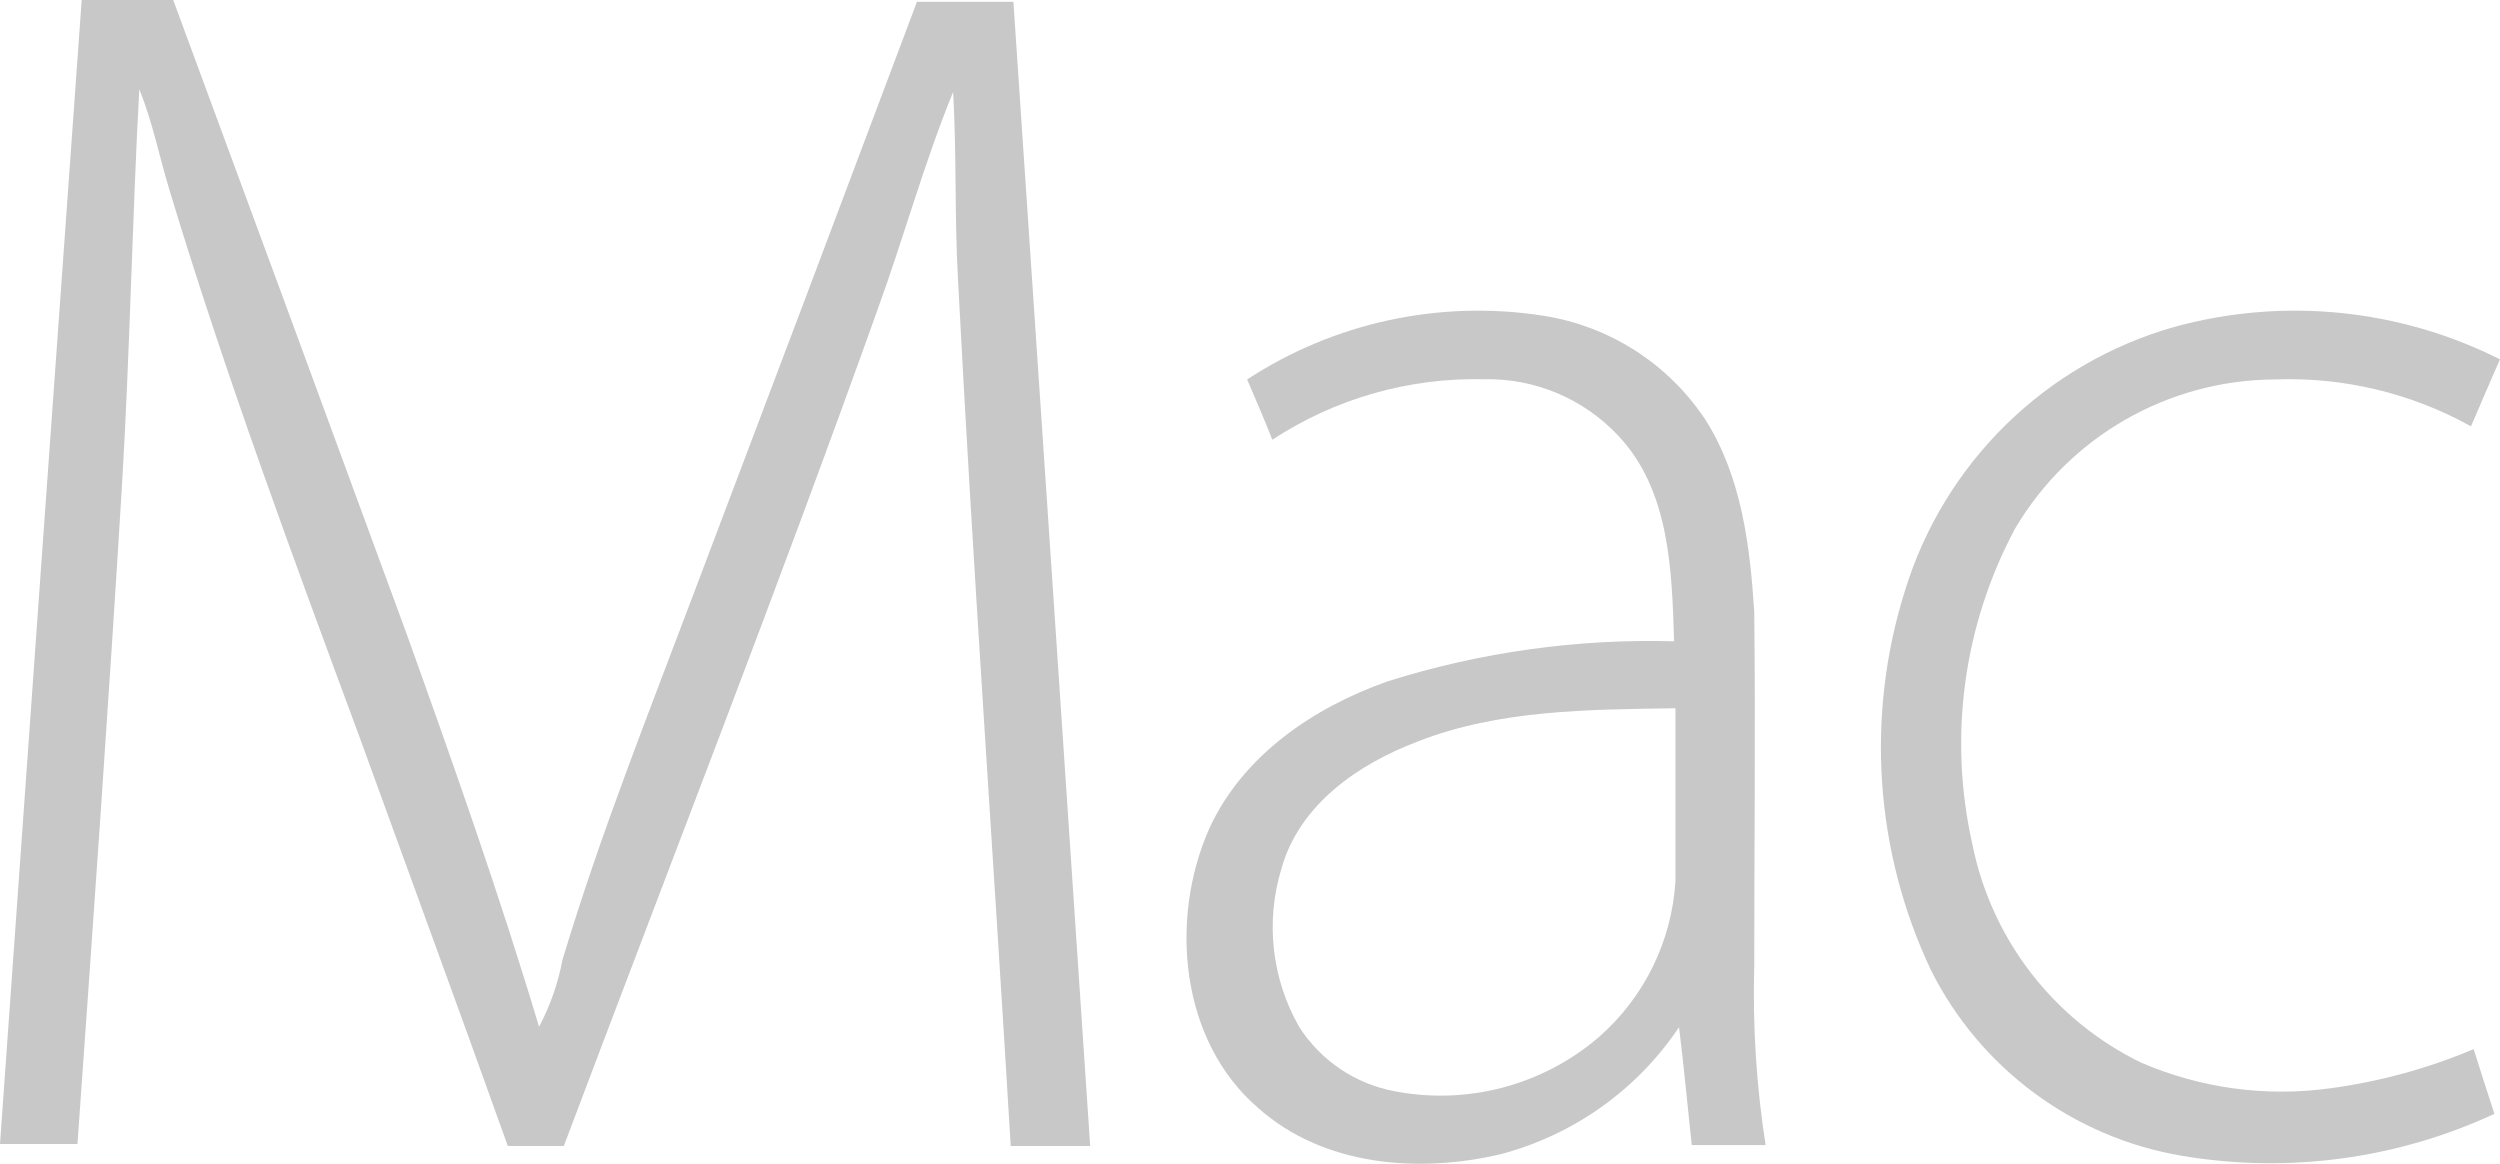
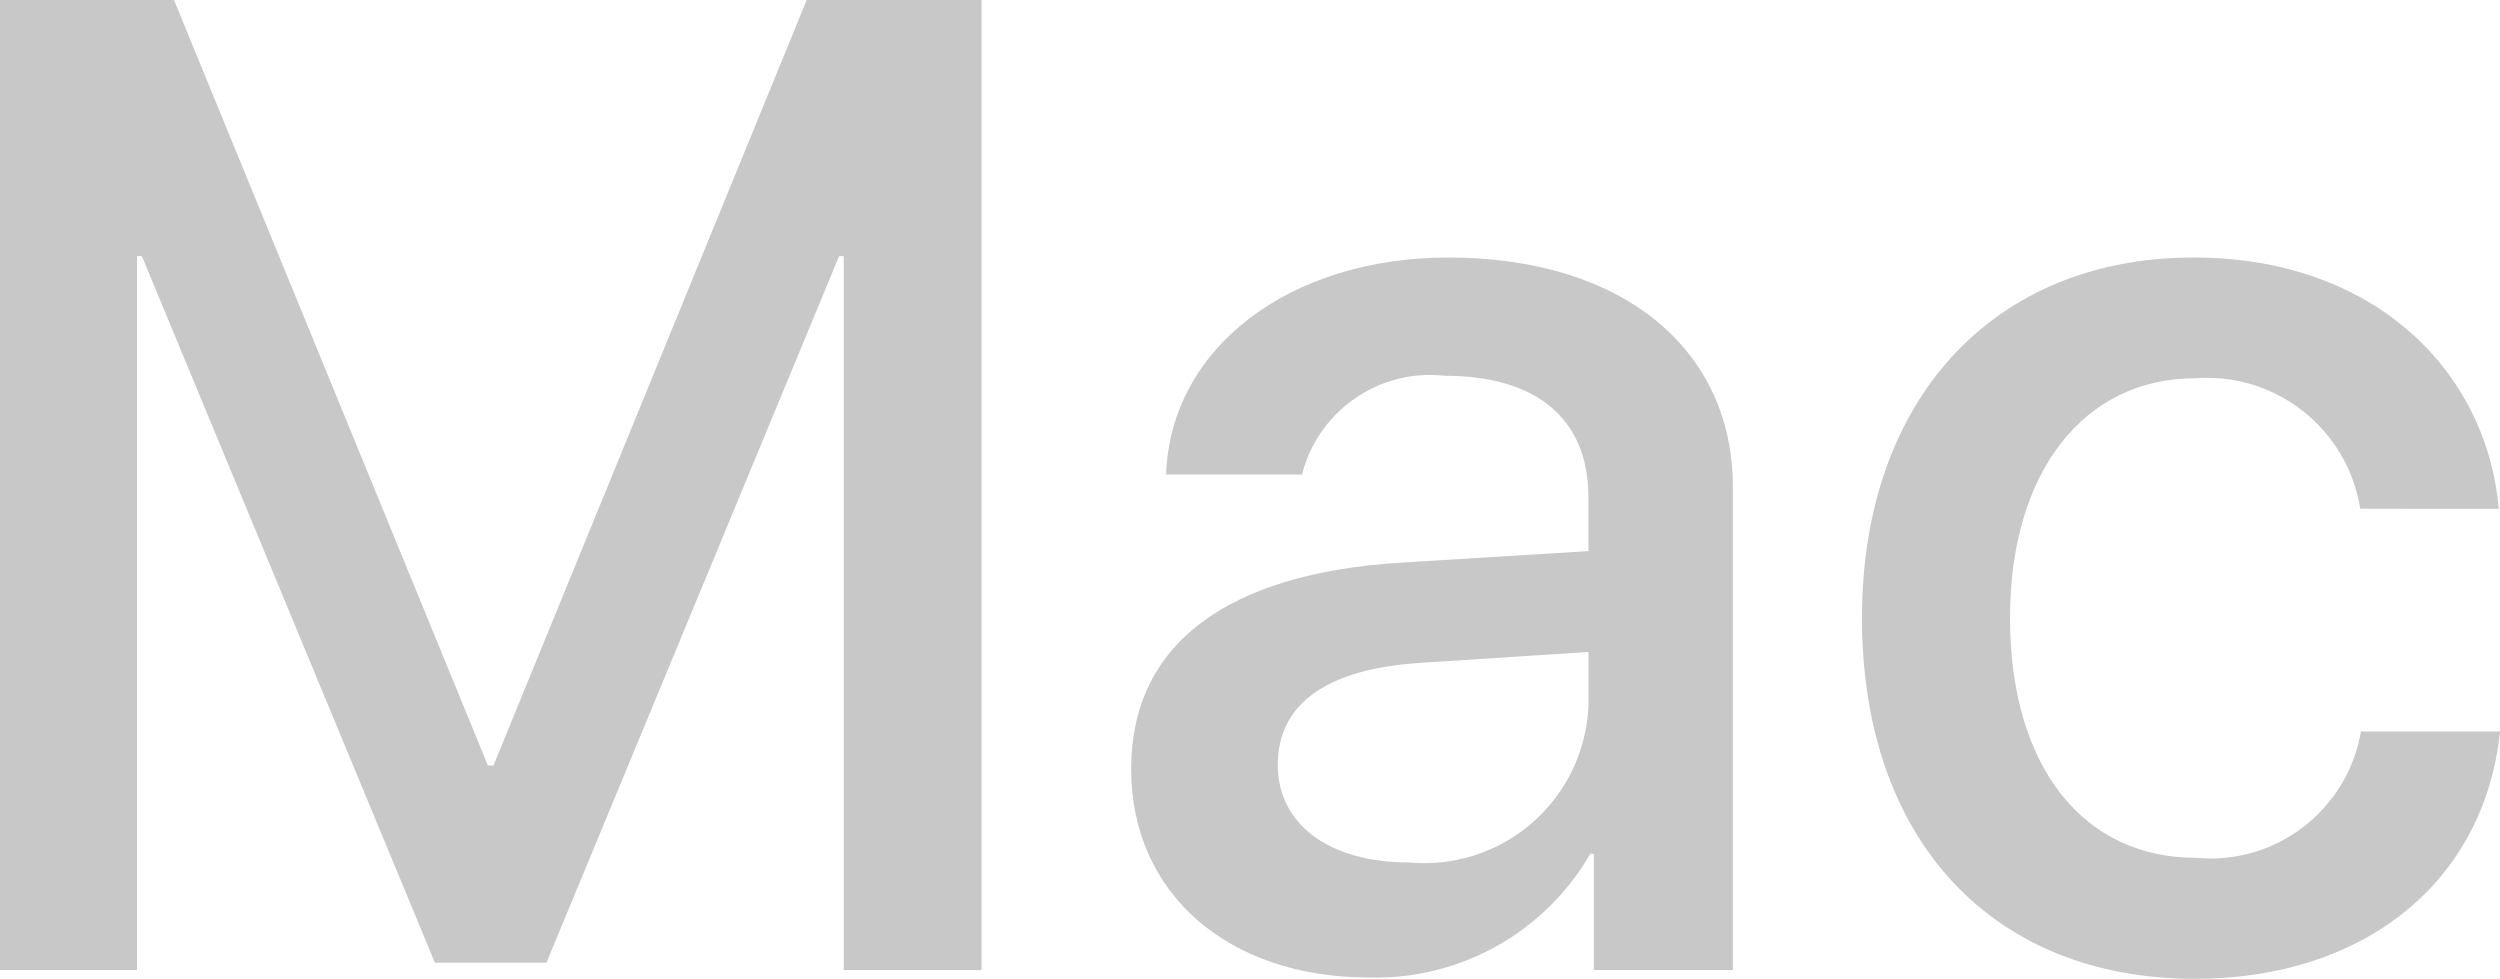
- <svg xmlns="http://www.w3.org/2000/svg" id="Layer_1" data-name="Layer 1" viewBox="0 0 112 52.137">
-   <g id="_000000ff" data-name=" 000000ff">
-     <path d="M3.66,0h4.1Q13,14.18,18.2,28.35C20.3,34.2,22.37,40.06,24.15,46a10.654,10.654,0,0,0,1.05-3c1.69-5.63,3.88-11.1,5.95-16.6q5-13.189,9.93-26.32H45.4q1.729,25.64,3.44,51.26H45.28c-.77-12.92-1.69-25.84-2.36-38.79-.16-2.8-.06-5.63-.22-8.43-1.3,3.18-2.2,6.49-3.37,9.71-4.49,12.57-9.36,25-14.07,37.51H22.75C20.55,45.18,18.3,39.07,16.1,33c-3-8.11-6-16.19-8.5-24.46C7.13,7,6.84,5.47,6.24,4c-.32,5.89-.42,11.77-.77,17.66-.6,9.86-1.3,19.73-2,29.59H0Q1.82,25.61,3.66,0Z" fill="#c8c8c8" />
-     <path d="M55.87,17a18.919,18.919,0,0,1,13.24-2.86A10.679,10.679,0,0,1,76.4,18.8c1.62,2.55,2,5.64,2.19,8.6.06,5.31,0,10.59,0,15.9a43.986,43.986,0,0,0,.51,8H75.79c-.19-1.75-.35-3.53-.57-5.28a13.878,13.878,0,0,1-8,5.69c-3.66.86-7.92.54-10.85-2.07-3.5-3-4-8.46-2.19-12.53,1.49-3.25,4.64-5.41,8-6.59A39.088,39.088,0,0,1,75,28.73c-.1-3.18-.19-6.78-2.52-9.23a8,8,0,0,0-6-2.51A16.577,16.577,0,0,0,57,19.7c-.35-.9-.74-1.79-1.12-2.68m7.64,16.2c-2.67,1-5.31,2.83-6.11,5.69A9,9,0,0,0,58.2,46a6.49,6.49,0,0,0,4.29,2.89,10.89,10.89,0,0,0,9.13-2.42,10.107,10.107,0,0,0,3.44-7V31.73c-3.91.06-7.89.06-11.55,1.49Z" fill="#c8c8c8" />
-     <path d="M97.43,14.64A20.422,20.422,0,0,1,112,16.1c-.45,1-.86,2-1.3,3a16.777,16.777,0,0,0-8.82-2.1,13.582,13.582,0,0,0-11.61,6.69,20.436,20.436,0,0,0-1.91,14.12,13.921,13.921,0,0,0,7.57,9.8,15.9,15.9,0,0,0,8.43,1.15A25.142,25.142,0,0,0,110.82,47c.32,1,.61,1.94.93,2.9a23.838,23.838,0,0,1-14,1.88,15.452,15.452,0,0,1-11.24-8.31,23.36,23.36,0,0,1-1.17-17A17.671,17.671,0,0,1,97.43,14.64Z" fill="#c8c8c8" />
-   </g>
+ <svg xmlns="http://www.w3.org/2000/svg" viewBox="0 0 40.359 15.802">
+   <path d="M15.846,15.66H13.621V4.135h-.075L8.822,15.541H7.021L2.29,4.135h-.078V15.66H0V0H2.809L7.877,12.359h.089L13.023,0h2.823Z" fill="#c8c8c8" />
+   <path d="M18.261,12.415c0-2.006,1.531-3.156,4.354-3.332L25.643,8.897V8.03c0-1.27-.836-1.964-2.323-1.964a2.133,2.133,0,0,0-2.301,1.595H18.825c.067-2.031,1.976-3.504,4.56-3.504,2.779,0,4.59,1.453,4.59,3.712v7.791H25.73V13.782H25.674a3.999,3.999,0,0,1-3.582,1.998C19.836,15.78,18.261,14.432,18.261,12.415Zm7.383-1.009v-.881l-2.704.175c-1.52.097-2.312.661-2.312,1.648,0,.956.825,1.575,2.117,1.575A2.652,2.652,0,0,0,25.643,11.406Z" fill="#c8c8c8" />
+   <path d="M38.103,8.213a2.506,2.506,0,0,0-2.67-2.106c-1.789,0-2.984,1.512-2.984,3.865,0,2.431,1.203,3.876,2.995,3.876a2.466,2.466,0,0,0,2.67-2.039h2.245c-.247,2.406-2.17,3.993-4.926,3.993-3.245,0-5.374-2.215-5.374-5.829,0-3.526,2.128-5.816,5.352-5.816,2.92,0,4.732,1.834,4.929,4.057Z" fill="#c8c8c8" />
</svg>
